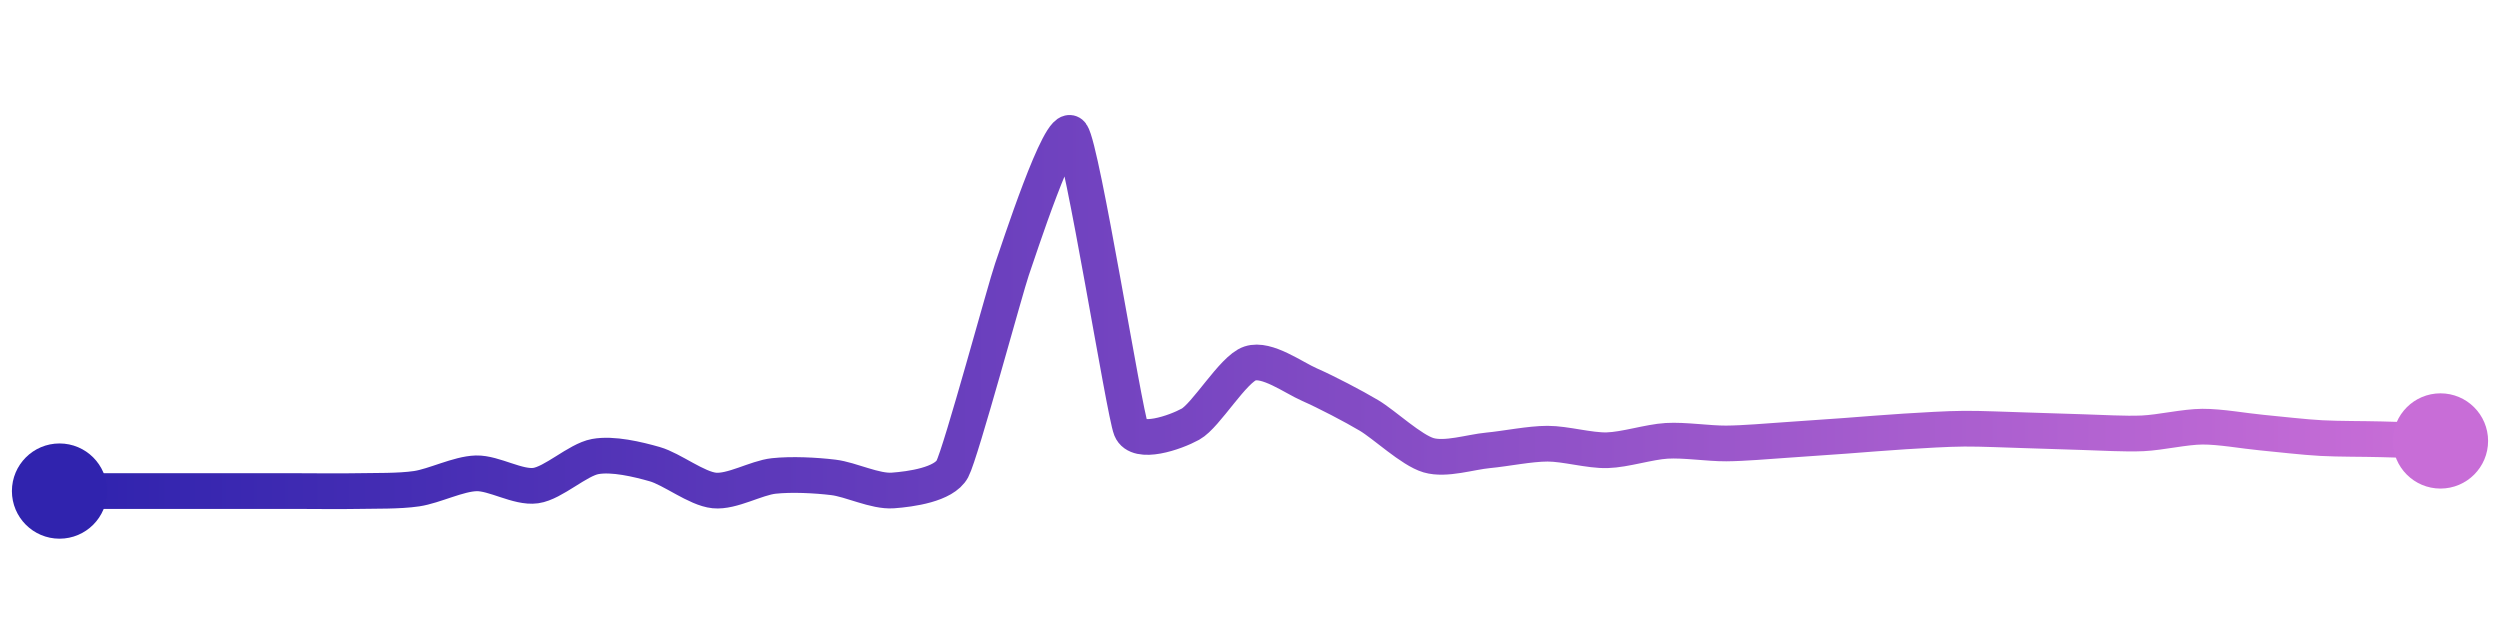
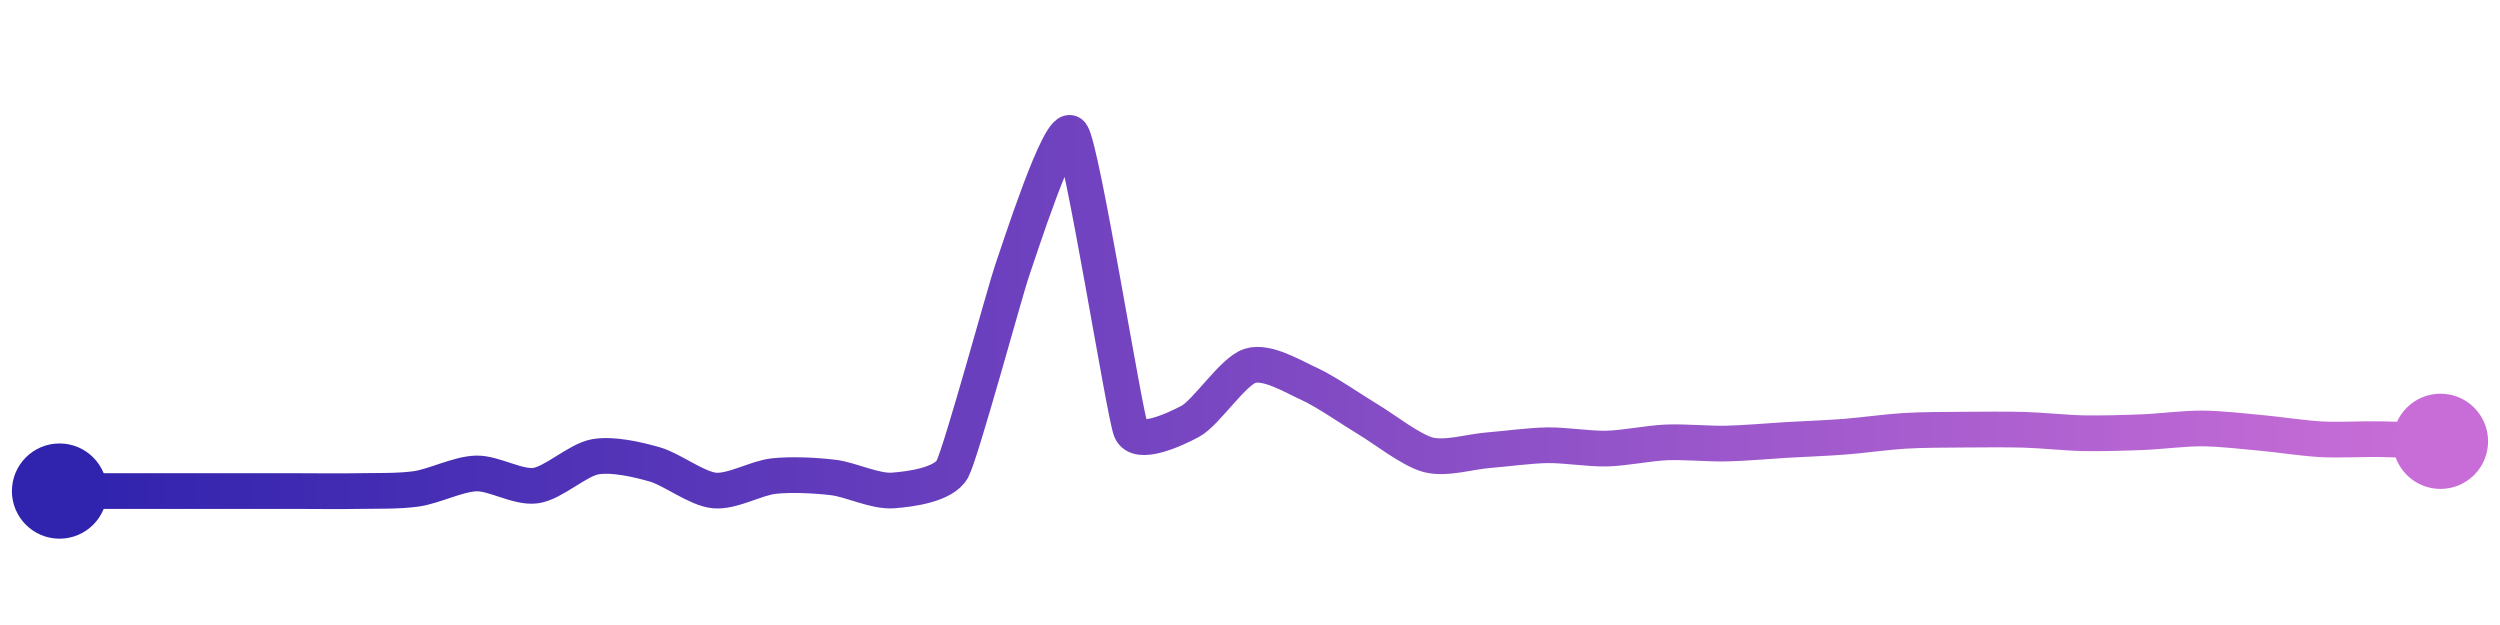
<svg xmlns="http://www.w3.org/2000/svg" width="200" height="50" viewBox="0 0 210 50">
  <defs>
    <linearGradient x1="0%" y1="0%" x2="100%" y2="0%" id="a">
      <stop stop-color="#3023AE" offset="0%" />
      <stop stop-color="#C86DD7" offset="100%" />
    </linearGradient>
  </defs>
-   <path stroke="url(#a)" stroke-width="3" stroke-linejoin="round" stroke-linecap="round" d="M5 40 C 6.5 40, 8.5 40, 10 40 S 13.5 40, 15 40 S 18.5 40, 20 40 S 23.5 40, 25 40 S 28.5 40.03, 30 40 S 33.52 40.02, 35 39.8 S 38.5 38.55, 40 38.51 S 43.51 39.75, 45 39.54 S 48.52 37.37, 50 37.1 S 53.56 37.33, 55 37.74 S 58.51 39.8, 60 39.95 S 63.51 38.89, 65 38.73 S 68.51 38.67, 70 38.85 S 73.5 40.06, 75 39.95 S 79.29 39.46, 80 38.14 S 84.5 22.8, 85 21.39 S 89.1 8.8, 90 10 S 94.43 33.39, 95 34.78 S 98.69 35.1, 100 34.38 S 103.58 29.75, 105 29.28 S 108.63 30.46, 110 31.06 S 113.71 32.88, 115 33.65 S 118.56 36.57, 120 36.99 S 123.51 36.72, 125 36.58 S 128.5 36.02, 130 36.02 S 133.5 36.61, 135 36.57 S 138.5 35.87, 140 35.78 S 143.5 36.01, 145 36 S 148.5 35.81, 150 35.71 S 153.5 35.47, 155 35.36 S 158.5 35.08, 160 34.99 S 163.5 34.77, 165 34.76 S 168.5 34.85, 170 34.89 S 173.5 35.01, 175 35.05 S 178.5 35.22, 180 35.15 S 183.5 34.6, 185 34.59 S 188.51 34.95, 190 35.09 S 193.5 35.47, 195 35.55 S 198.5 35.61, 200 35.65 S 203.5 35.75, 205 35.79" fill="none" />
+   <path stroke="url(#a)" stroke-width="3" stroke-linejoin="round" stroke-linecap="round" d="M5 40 C 6.5 40, 8.5 40, 10 40 S 13.5 40, 15 40 S 18.5 40, 20 40 S 23.5 40, 25 40 S 28.5 40.03, 30 40 S 33.52 40.03, 35 39.81 S 38.5 38.56, 40 38.52 S 43.51 39.75, 45 39.54 S 48.52 37.38, 50 37.12 S 53.56 37.35, 55 37.76 S 58.51 39.8, 60 39.95 S 63.51 38.9, 65 38.74 S 68.51 38.68, 70 38.86 S 73.5 40.06, 75 39.95 S 79.28 39.47, 80 38.15 S 84.5 22.94, 85 21.53 S 89.1 8.8, 90 10 S 94.43 33.5, 95 34.89 S 98.68 34.84, 100 34.13 S 103.57 29.93, 105 29.48 S 108.63 30.39, 110 31.01 S 113.71 33.26, 115 34.03 S 118.55 36.59, 120 36.96 S 123.5 36.69, 125 36.57 S 128.5 36.17, 130 36.15 S 133.5 36.47, 135 36.43 S 138.5 35.97, 140 35.91 S 143.5 36.04, 145 36.01 S 148.5 35.8, 150 35.71 S 153.5 35.55, 155 35.43 S 158.5 35.03, 160 34.94 S 163.5 34.85, 165 34.84 S 168.5 34.81, 170 34.85 S 173.5 35.11, 175 35.14 S 178.5 35.11, 180 35.05 S 183.5 34.73, 185 34.74 S 188.51 34.98, 190 35.12 S 193.5 35.57, 195 35.65 S 198.5 35.61, 200 35.64 S 203.5 35.77, 205 35.82" fill="none" />
  <circle r="4" cx="5" cy="40" fill="#3023AE" />
-   <circle r="4" cx="205" cy="35.79" fill="#C86DD7" />
+   <circle r="4" cx="205" cy="35.82" fill="#C86DD7" />
</svg>
